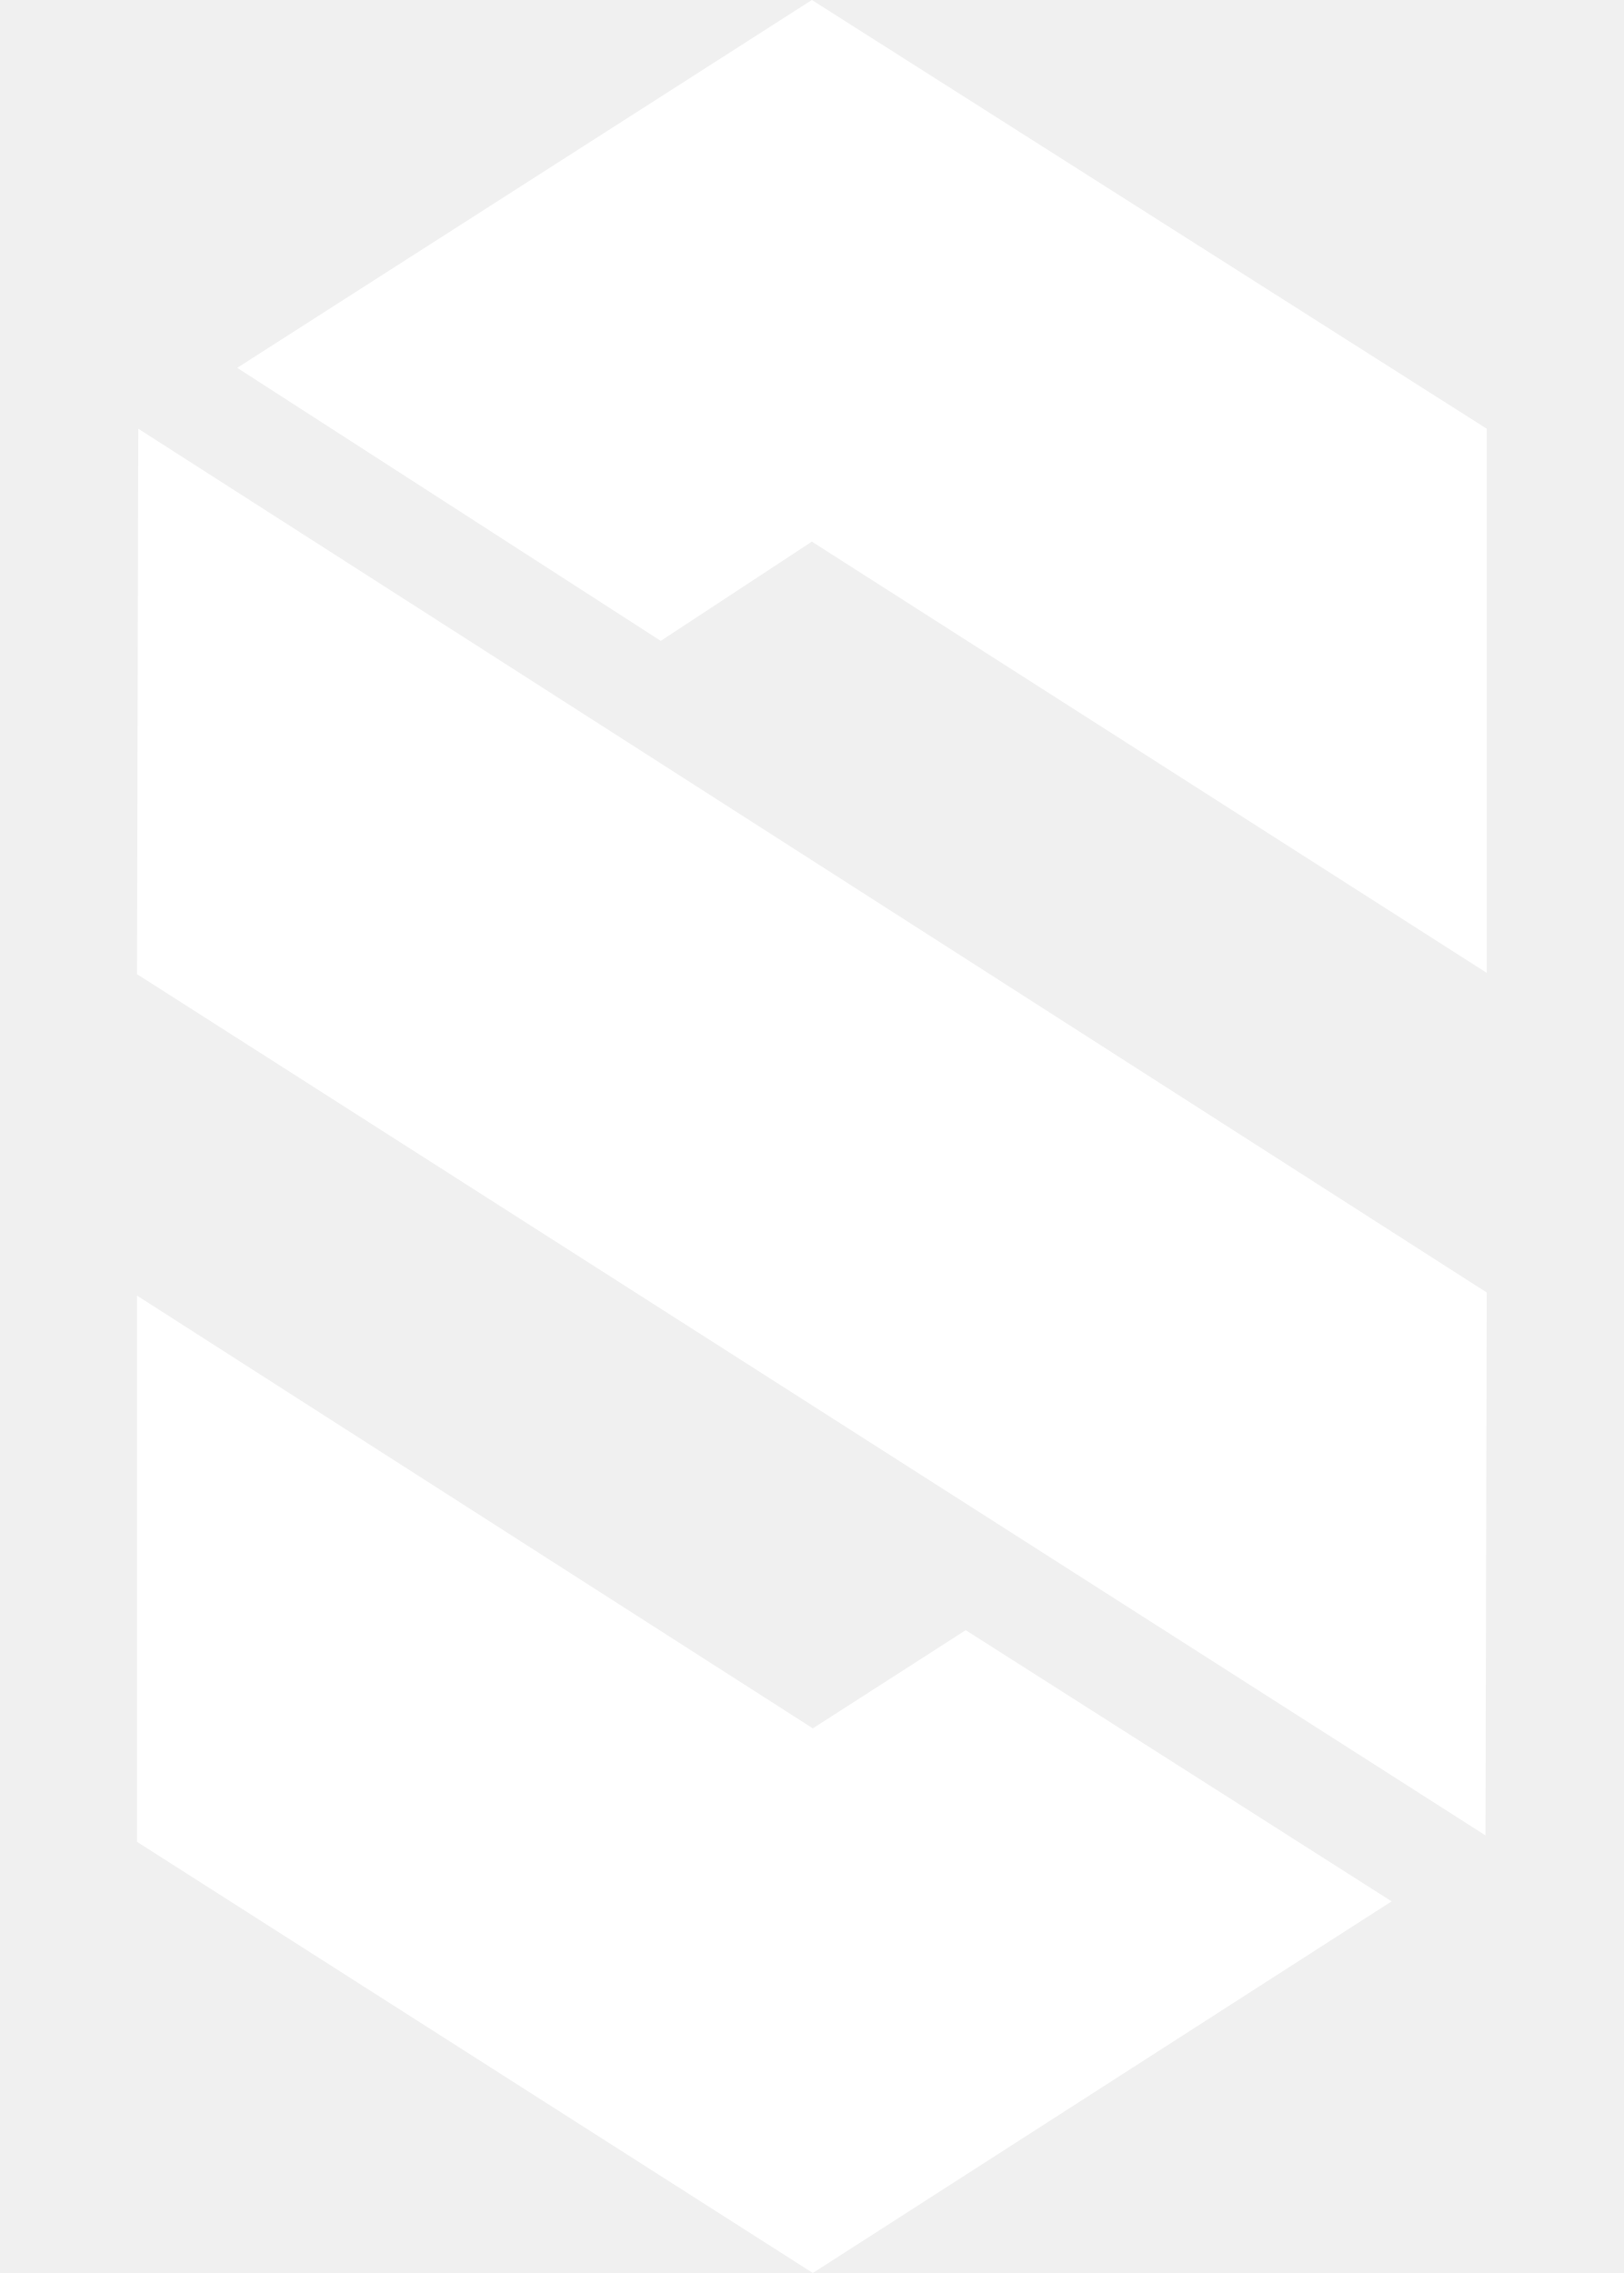
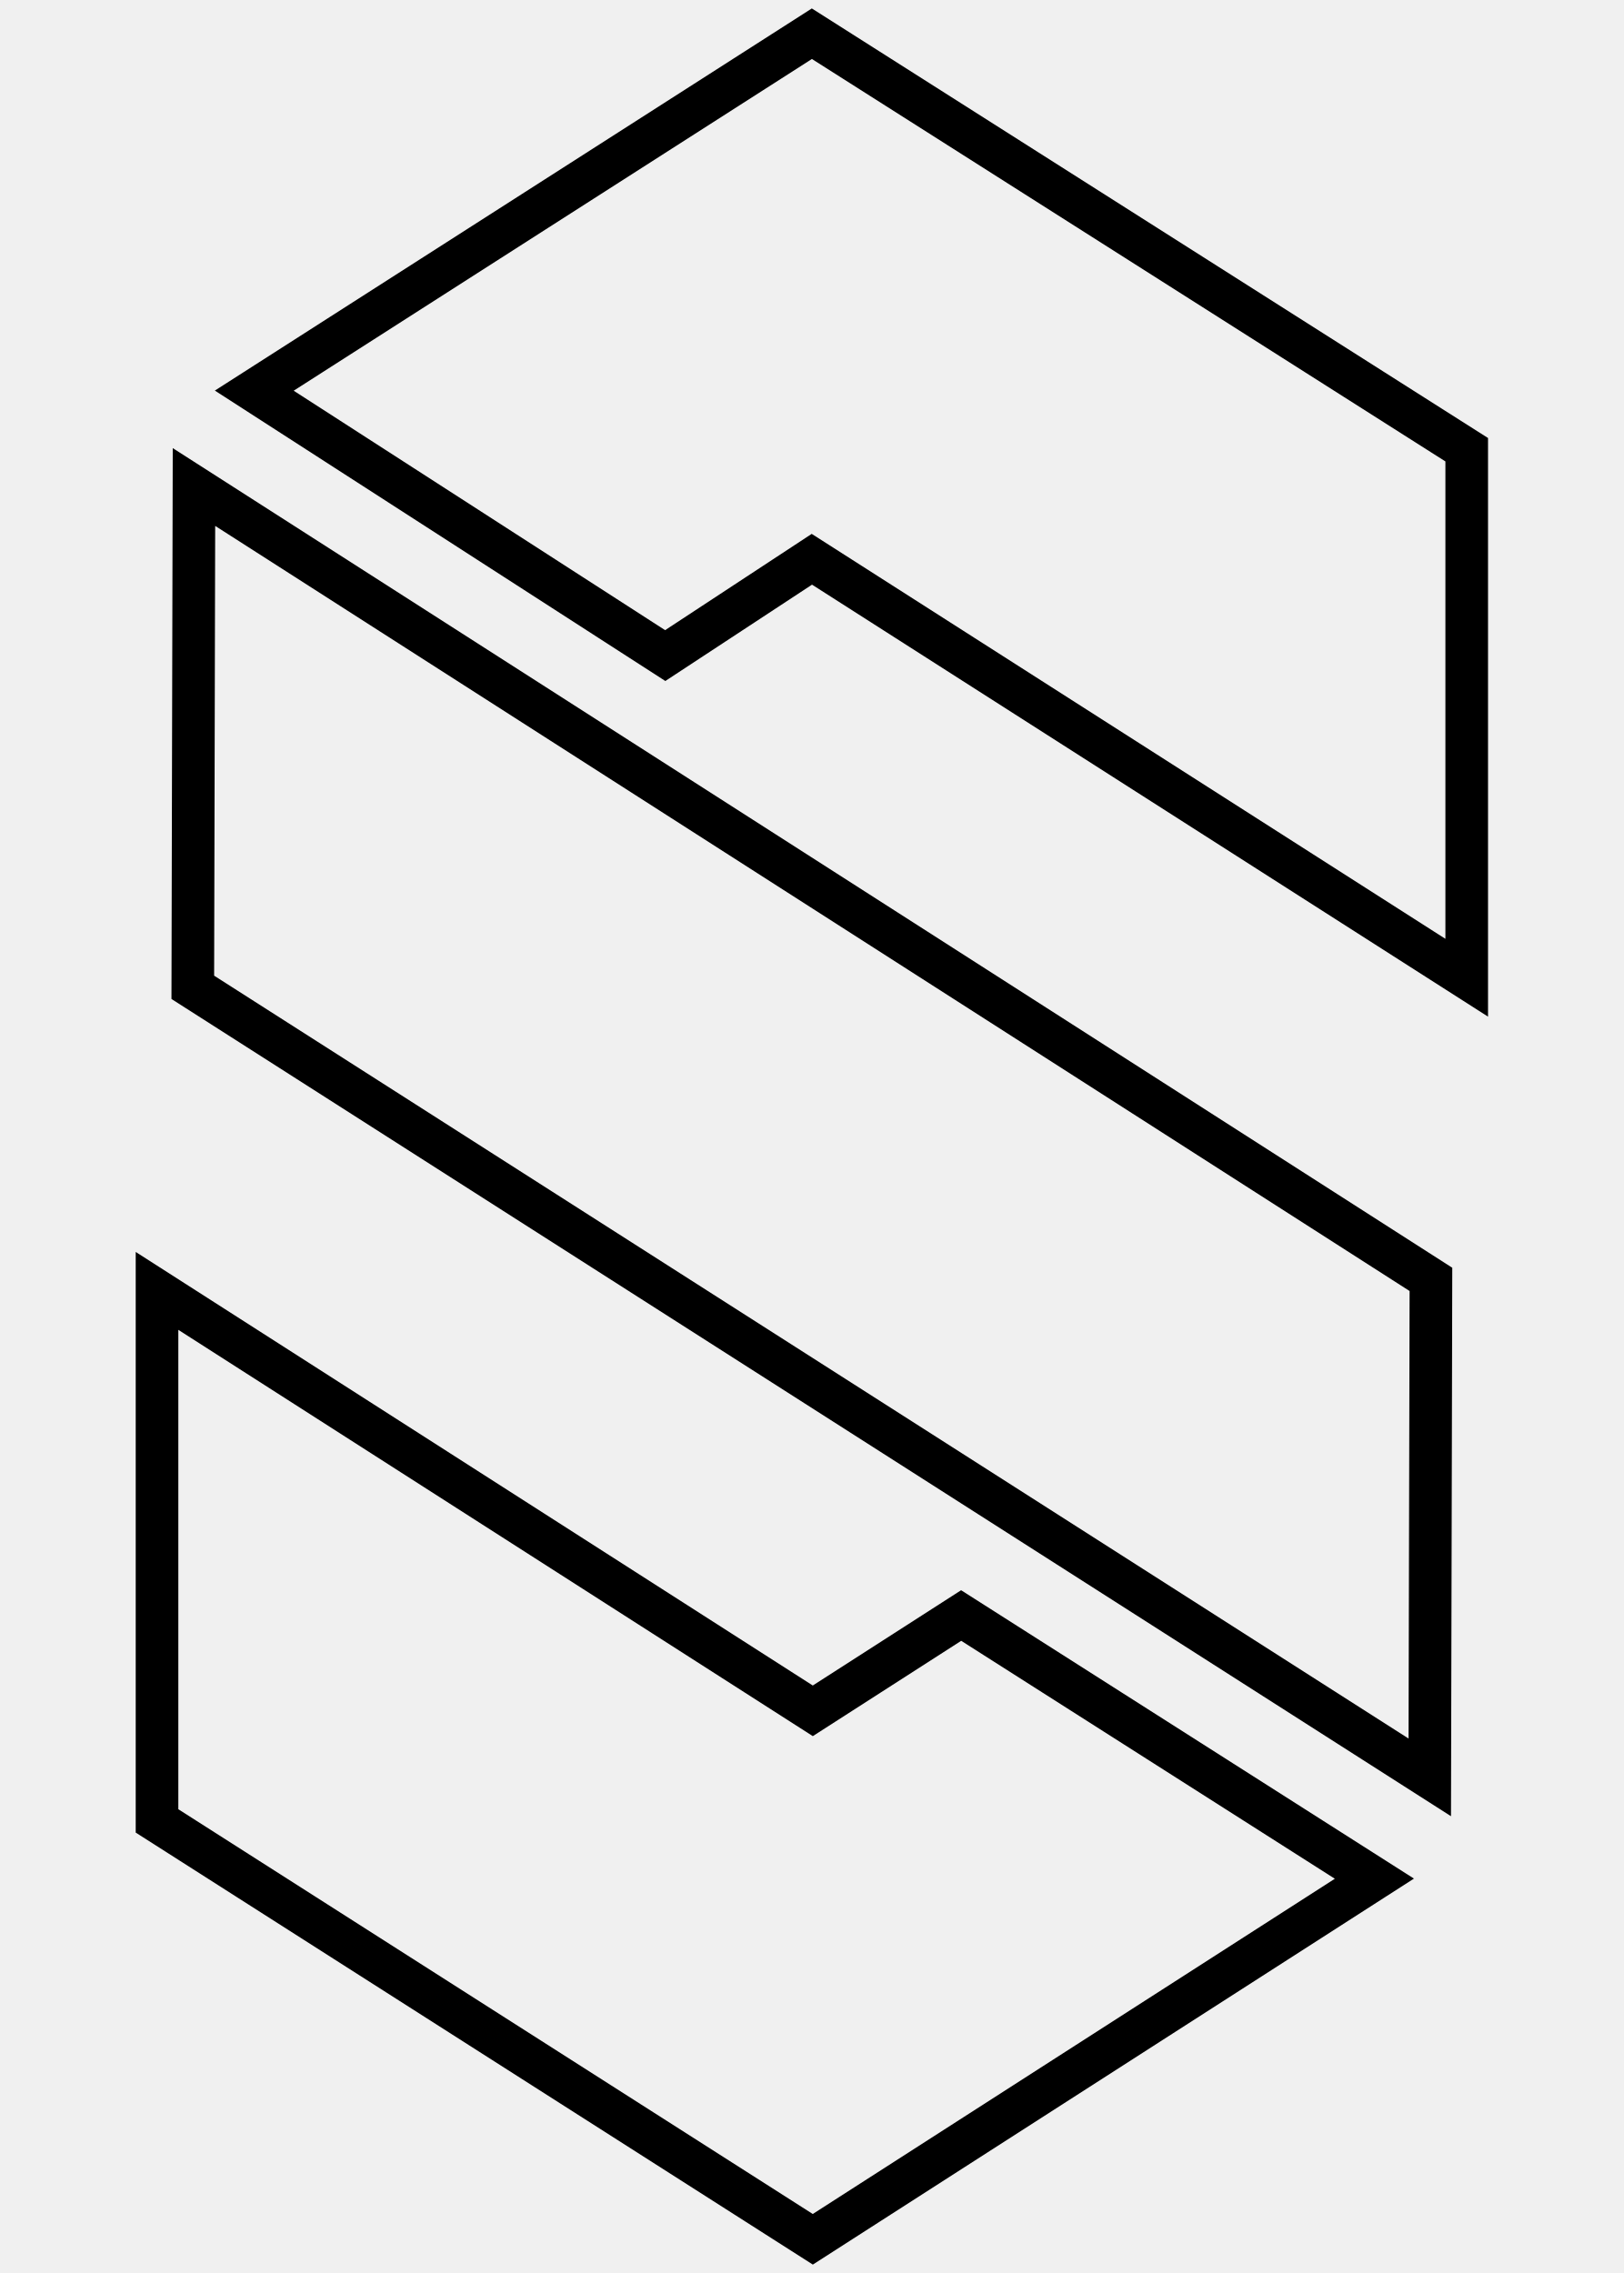
<svg xmlns="http://www.w3.org/2000/svg" width="30in" height="42in" viewBox="0 0 762 1066.8" version="1.1" id="svg1" xml:space="preserve">
  <defs id="defs1" />
  <g id="layer1">
    <text xml:space="preserve" style="font-style:normal;font-variant:normal;font-weight:normal;font-stretch:normal;font-size:255.714px;line-height:1.25;font-family:'Squada One';-inkscape-font-specification:'Squada One';text-decoration-color:#000000;fill:#000000;stroke-width:67.68;-inkscape-stroke:none" x="-1046.843" y="522.902" id="text1">
      <tspan id="tspan1" style="font-style:normal;font-variant:normal;font-weight:normal;font-stretch:normal;font-size:255.714px;font-family:'Squada One';-inkscape-font-specification:'Squada One';fill:#000000;stroke-width:67.68" x="-1046.843" y="522.902">SVEN TV</tspan>
    </text>
-     <g id="g90009" transform="matrix(1.235346,0,0,1.235346,337.8126,153.3036)" style="fill:#ffffff">
-       <g id="g1" transform="matrix(1.433915,0,0,1.433915,-285.0781,-124.1769)" style="fill:#ffffff">
-         <path style="fill:#ffffff;stroke-width:34.156;-inkscape-stroke:none" d="M 44.737,113.648 44.401,258.159 401.646,486.352 401.982,342.513 Z" id="path90007" />
-         <path style="fill:#ffffff;stroke-width:34.156;-inkscape-stroke:none" d="M 70.951,97.516 223.192,0.055 401.982,113.648 V 257.823 L 223.192,143.558 183.154,169.858 Z" id="path90008" />
-         <path style="fill:#ffffff;stroke-width:34.156;-inkscape-stroke:none" d="M 376.777,503.828 223.446,602.297 44.401,488.057 V 343.335 l 179.045,114.661 40.505,-26.021 z" id="path90009" />
+     <g id="g5" transform="matrix(0.9703355,0,0,0.9703355,11.30218,15.82324)">
+       <g id="g6" style="stroke:#000000;stroke-opacity:1">
+         <path style="fill:none;stroke:#000000;stroke-width:20.611;stroke-dasharray:none;stroke-opacity:1" d="M 82.16,219.25 81.597,461.249 679.84,843.381 680.403,602.508 Z" id="path90007" />
+         <path style="fill:none;stroke:#000000;stroke-width:20.611;stroke-dasharray:none;stroke-opacity:1" d="M 111.323,172.641 381,9.2225348e-6 697.706,201.216 v 255.389 l -316.706,-202.406 -70.922,46.587 z" id="path90008" />
+         <path style="fill:none;stroke:#000000;stroke-width:20.611;stroke-dasharray:none;stroke-opacity:1" d="M 653.058,892.373 381.451,1066.8 64.294,864.437 V 608.079 l 317.157,203.108 71.75,-46.094 z" id="path90009" />
+       </g>
+     </g>
+     <g id="g4" transform="matrix(1.235346,0,0,1.235346,-693.5501,-704.0901)" style="fill:#000000">
+       <g id="g3" transform="matrix(1.433915,0,0,1.433915,-285.0781,-124.1769)" style="fill:#000000">
+         <path style="fill:#000000;stroke-width:34.156;-inkscape-stroke:none" d="M 44.737,113.648 44.401,258.159 401.646,486.352 401.982,342.513 Z" id="path1" />
+         <path style="fill:#000000;stroke-width:34.156;-inkscape-stroke:none" d="M 70.951,97.516 223.192,0.055 401.982,113.648 V 257.823 L 223.192,143.558 183.154,169.858 Z" id="path2" />
+         <path style="fill:#000000;stroke-width:34.156;-inkscape-stroke:none" d="M 376.777,503.828 223.446,602.297 44.401,488.057 V 343.335 l 179.045,114.661 40.505,-26.021 z" id="path3" />
      </g>
    </g>
  </g>
</svg>
